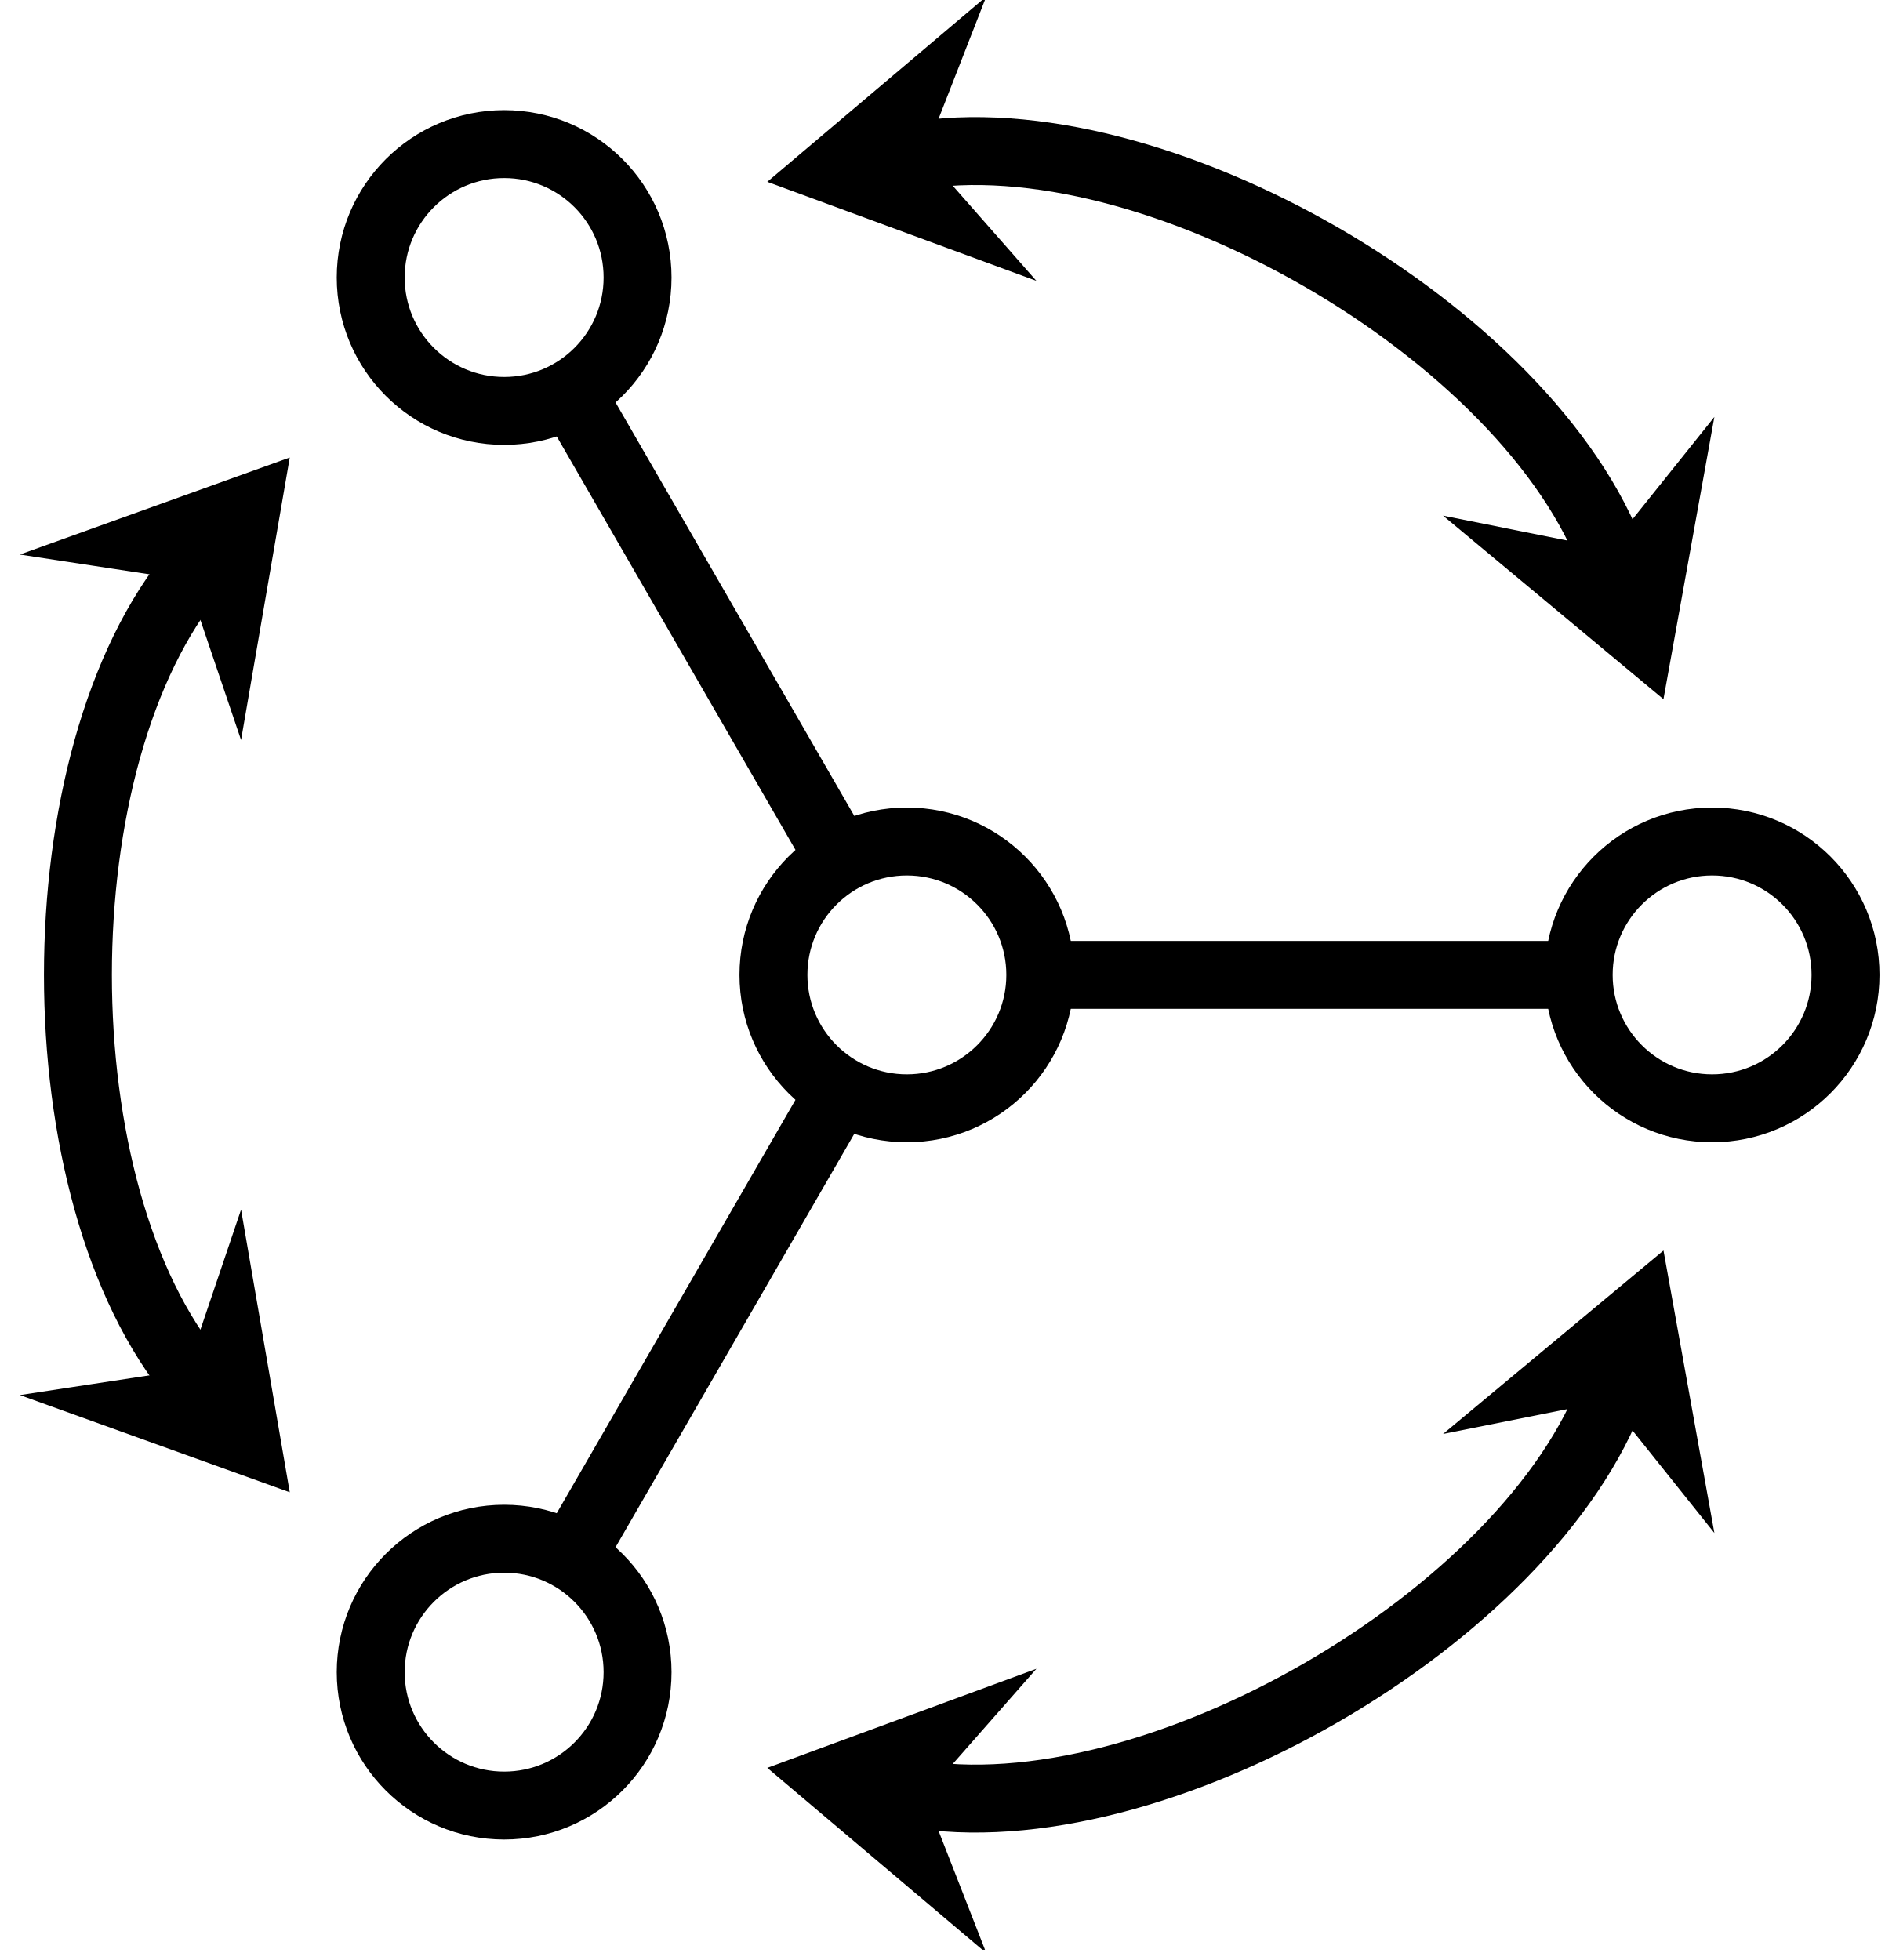
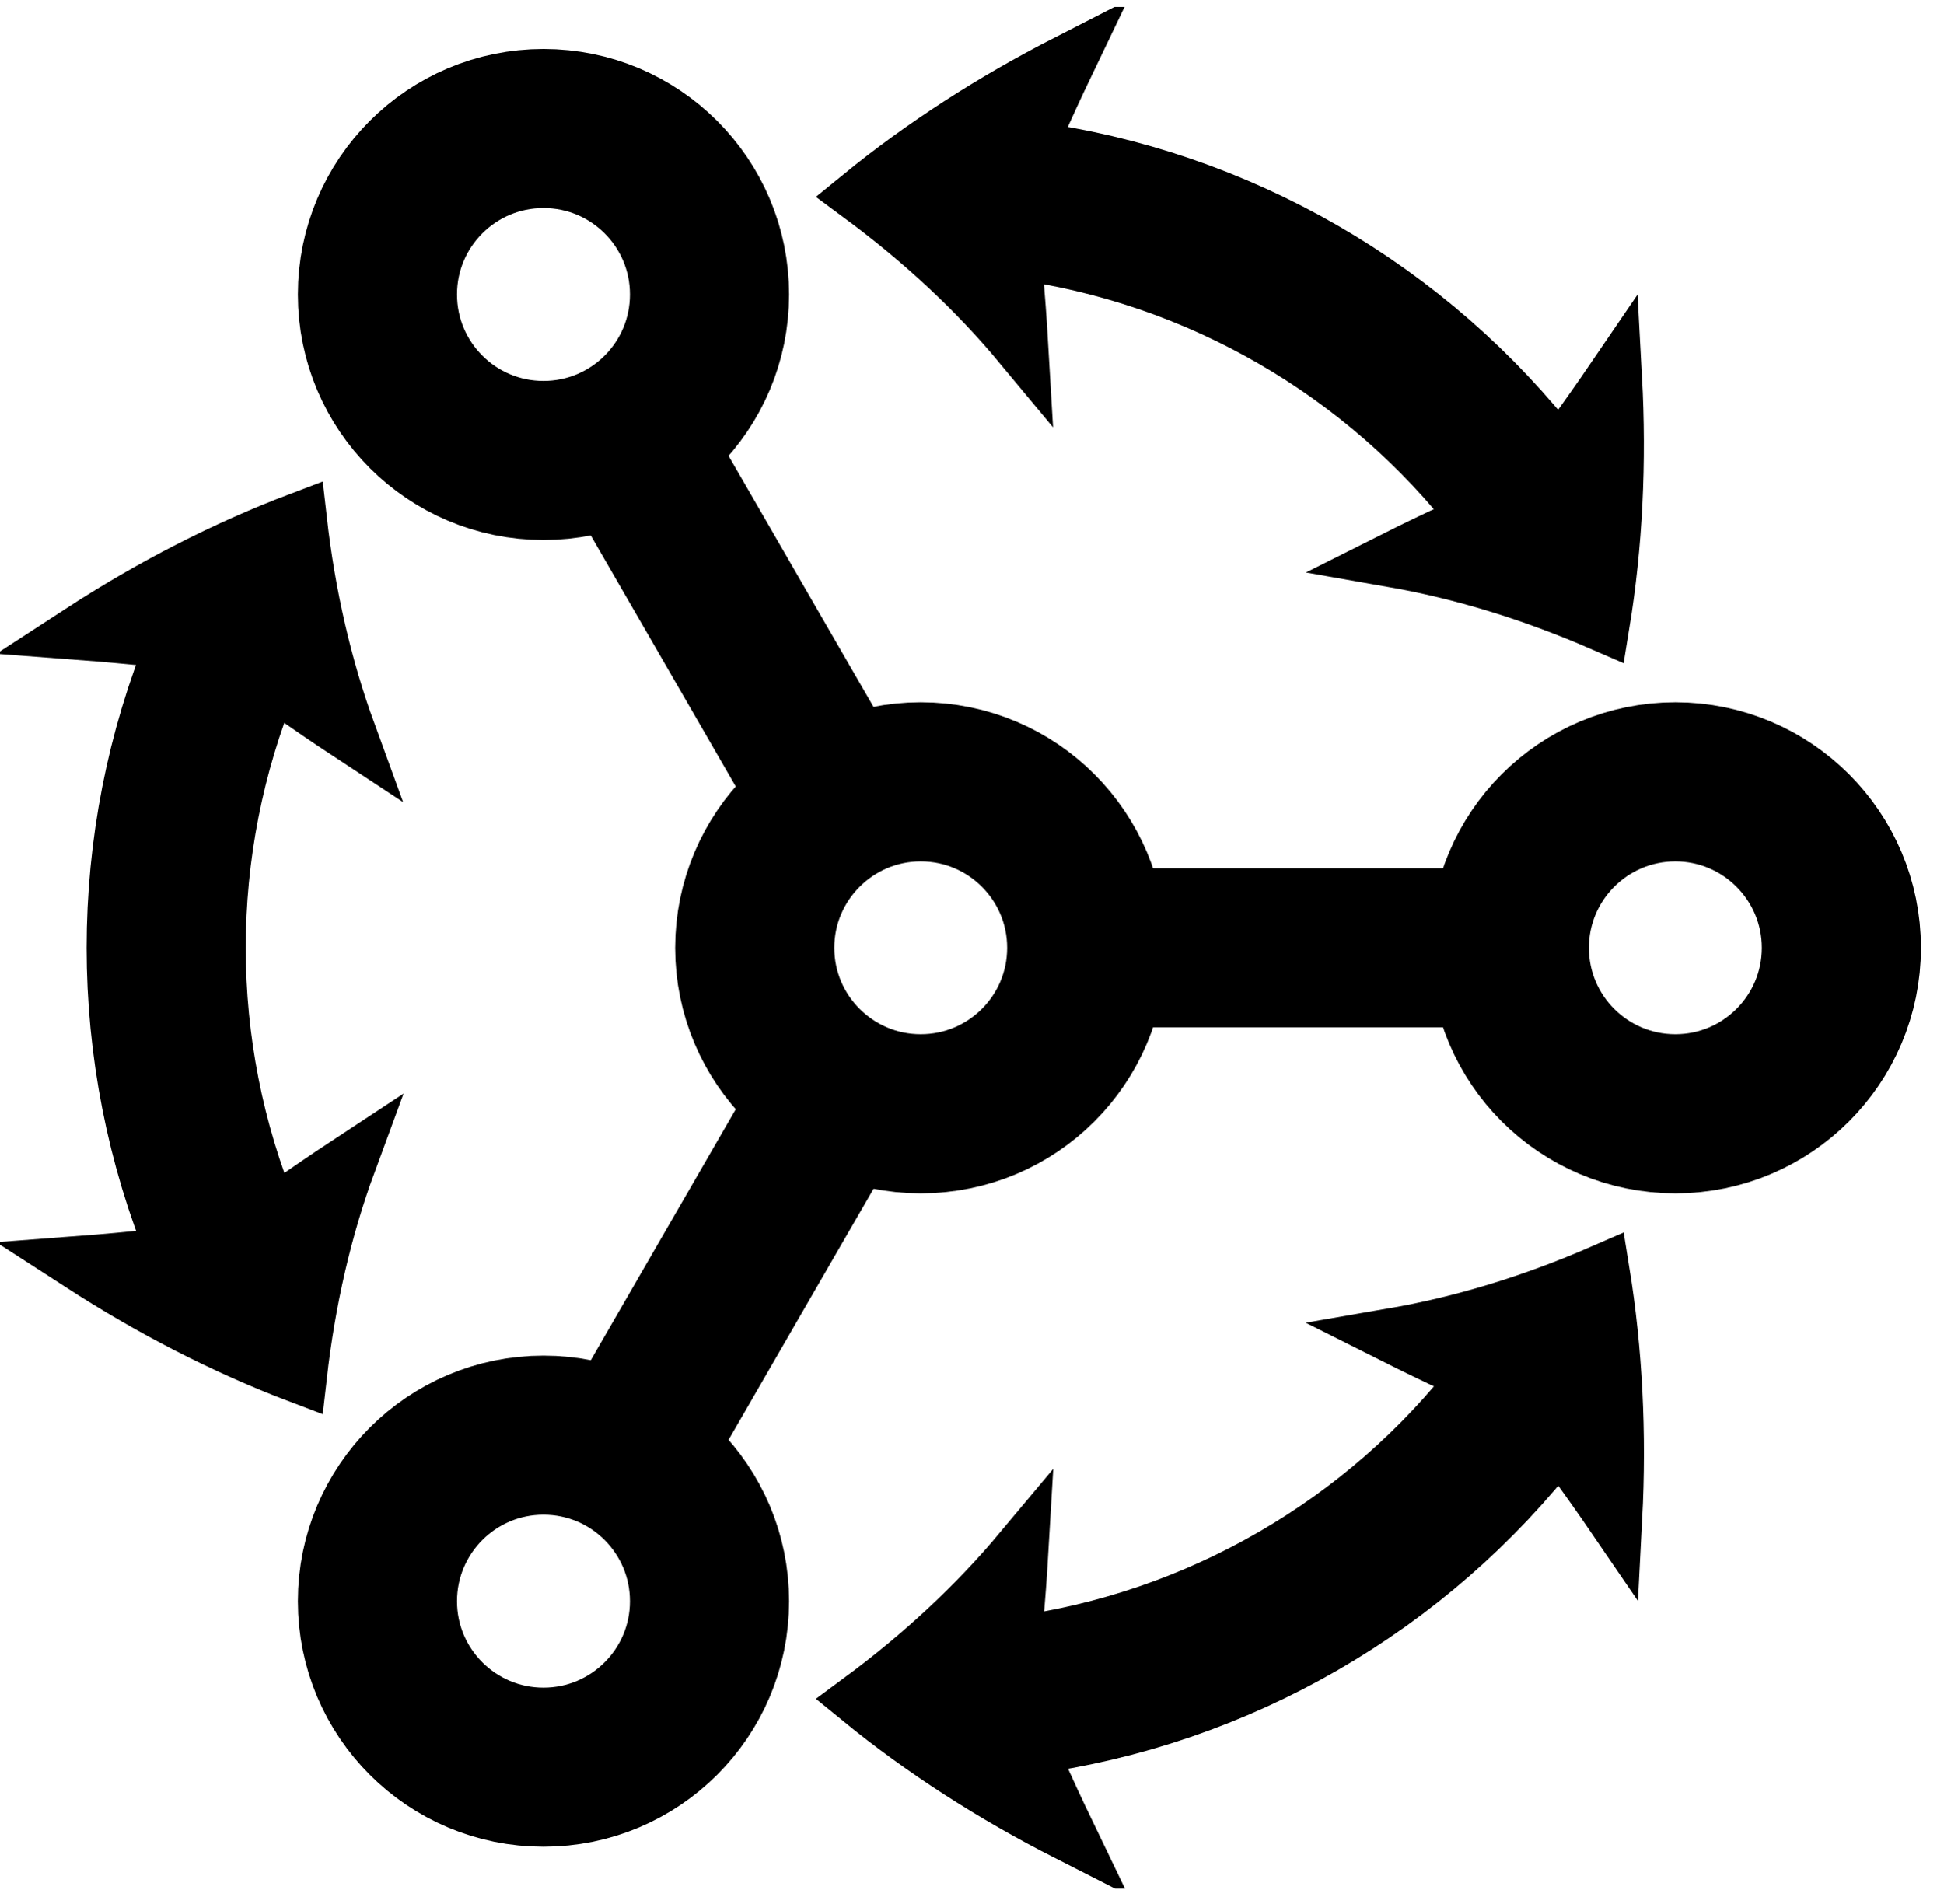
- <svg xmlns="http://www.w3.org/2000/svg" width="65.99pt" height="68.639pt" viewBox="0 0 65.99 68.639" version="1.2">
+ <svg xmlns="http://www.w3.org/2000/svg" width="72.161" height="70.701" viewBox="0 0 72.161 70.701">
  <defs>
-     <clipPath id="clip1">
-       <path d="M 0.168 0 L 65.812 0 L 65.812 68.281 L 0.168 68.281 Z M 0.168 0 " />
+     <clipPath id="clip-0">
+       <path clip-rule="nonzero" d="M 0 0.258 L 71.332 0.258 L 71.332 70.148 L 0 70.148 Z M 0 0.258 " />
    </clipPath>
-     <clipPath id="clip2">
-       <path d="M 21 0 L 65.812 0 L 65.812 68.281 L 21 68.281 Z M 21 0 " />
+     <clipPath id="clip-1">
+       <path clip-rule="nonzero" d="M 0 0.258 L 71.332 0.258 L 71.332 70.148 L 0 70.148 Z M 0 0.258 " />
    </clipPath>
-     <clipPath id="clip3">
-       <path d="M 0.168 0 L 56 0 L 56 49 L 0.168 49 Z M 0.168 0 " />
+     <clipPath id="clip-2">
+       <path clip-rule="nonzero" d="M 22 0.258 L 71.332 0.258 L 71.332 53 L 22 53 Z M 22 0.258 " />
    </clipPath>
-     <clipPath id="clip4">
-       <path d="M 0.168 20 L 56 20 L 56 68.281 L 0.168 68.281 Z M 0.168 20 " />
+     <clipPath id="clip-3">
+       <path clip-rule="nonzero" d="M 3 0.258 L 69 0.258 L 69 42 L 3 42 Z M 3 0.258 " />
    </clipPath>
-     <clipPath id="clip5">
-       <path d="M 0.168 0 L 63 0 L 63 63 L 0.168 63 Z M 0.168 0 " />
+     <clipPath id="clip-4">
+       <path clip-rule="nonzero" d="M 0 0.258 L 71.332 0.258 L 71.332 70.148 L 0 70.148 Z M 0 0.258 " />
    </clipPath>
-     <clipPath id="clip6">
-       <path d="M 0.168 5 L 63 5 L 63 68.281 L 0.168 68.281 Z M 0.168 5 " />
+     <clipPath id="clip-5">
+       <path clip-rule="nonzero" d="M 0 0.258 L 42 0.258 L 42 57 L 0 57 Z M 0 0.258 " />
    </clipPath>
-     <clipPath id="clip7">
-       <path d="M 0.168 0 L 65.812 0 L 65.812 54 L 0.168 54 Z M 0.168 0 " />
+     <clipPath id="clip-6">
+       <path clip-rule="nonzero" d="M 0 14 L 42 14 L 42 70.148 L 0 70.148 Z M 0 14 " />
    </clipPath>
-     <clipPath id="clip8">
-       <path d="M 33 0 L 65.812 0 L 65.812 44 L 33 44 Z M 33 0 " />
+     <clipPath id="clip-7">
+       <path clip-rule="nonzero" d="M 0 0.258 L 71.332 0.258 L 71.332 70.148 L 0 70.148 Z M 0 0.258 " />
    </clipPath>
-     <clipPath id="clip9">
-       <path d="M 0.168 0 L 41 0 L 41 68.281 L 0.168 68.281 Z M 0.168 0 " />
+     <clipPath id="clip-8">
+       <path clip-rule="nonzero" d="M 3 28 L 69 28 L 69 70.148 L 3 70.148 Z M 3 28 " />
    </clipPath>
-     <clipPath id="clip10">
-       <path d="M 0.168 0 L 30 0 L 30 43 L 0.168 43 Z M 0.168 0 " />
-     </clipPath>
-     <clipPath id="clip11">
-       <path d="M 0.168 25 L 30 25 L 30 68.281 L 0.168 68.281 Z M 0.168 25 " />
-     </clipPath>
-     <clipPath id="clip12">
-       <path d="M 0.168 14 L 65.812 14 L 65.812 68.281 L 0.168 68.281 Z M 0.168 14 " />
-     </clipPath>
-     <clipPath id="clip13">
-       <path d="M 8 40 L 54 40 L 54 68.281 L 8 68.281 Z M 8 40 " />
-     </clipPath>
-     <clipPath id="clip14">
-       <path d="M 33 25 L 65.812 25 L 65.812 68.281 L 33 68.281 Z M 33 25 " />
+     <clipPath id="clip-9">
+       <path clip-rule="nonzero" d="M 22 18 L 71.332 18 L 71.332 70.148 L 22 70.148 Z M 22 18 " />
    </clipPath>
  </defs>
-   <g id="surface1">
-     <g clip-path="url(#clip1)" clip-rule="nonzero">
-       <path style="fill:none;stroke-width:2.391;stroke-linecap:butt;stroke-linejoin:miter;stroke:rgb(0%,0%,0%);stroke-opacity:1;stroke-miterlimit:10;" d="M 4.698 -0.001 C 4.698 2.594 2.593 4.695 0.001 4.695 C -2.594 4.695 -4.695 2.594 -4.695 -0.001 C -4.695 -2.593 -2.594 -4.698 0.001 -4.698 C 2.593 -4.698 4.698 -2.593 4.698 -0.001 Z M 4.698 -0.001 " transform="matrix(0.994768,0,0,-0.994768,31.75254,34.13945)" />
-     </g>
-     <g clip-path="url(#clip2)" clip-rule="nonzero">
-       <path style="fill:none;stroke-width:2.391;stroke-linecap:butt;stroke-linejoin:miter;stroke:rgb(0%,0%,0%);stroke-opacity:1;stroke-miterlimit:10;" d="M 33.041 -0.001 C 33.041 2.594 30.941 4.695 28.345 4.695 C 25.753 4.695 23.649 2.594 23.649 -0.001 C 23.649 -2.593 25.753 -4.698 28.345 -4.698 C 30.941 -4.698 33.041 -2.593 33.041 -0.001 Z M 33.041 -0.001 " transform="matrix(0.994768,0,0,-0.994768,31.75254,34.13945)" />
-     </g>
-     <g clip-path="url(#clip3)" clip-rule="nonzero">
-       <path style="fill:none;stroke-width:2.391;stroke-linecap:butt;stroke-linejoin:miter;stroke:rgb(0%,0%,0%);stroke-opacity:1;stroke-miterlimit:10;" d="M -9.478 24.549 C -9.478 27.145 -11.579 29.246 -14.174 29.246 C -16.766 29.246 -18.871 27.145 -18.871 24.549 C -18.871 21.954 -16.766 19.853 -14.174 19.853 C -11.579 19.853 -9.478 21.954 -9.478 24.549 Z M -9.478 24.549 " transform="matrix(0.994768,0,0,-0.994768,31.75254,34.13945)" />
-     </g>
-     <g clip-path="url(#clip4)" clip-rule="nonzero">
-       <path style="fill:none;stroke-width:2.391;stroke-linecap:butt;stroke-linejoin:miter;stroke:rgb(0%,0%,0%);stroke-opacity:1;stroke-miterlimit:10;" d="M -9.478 -24.548 C -9.478 -21.956 -11.579 -19.851 -14.174 -19.851 C -16.766 -19.851 -18.871 -21.956 -18.871 -24.548 C -18.871 -27.143 -16.766 -29.244 -14.174 -29.244 C -11.579 -29.244 -9.478 -27.143 -9.478 -24.548 Z M -9.478 -24.548 " transform="matrix(0.994768,0,0,-0.994768,31.75254,34.13945)" />
-     </g>
-     <path style="fill:none;stroke-width:2.391;stroke-linecap:butt;stroke-linejoin:miter;stroke:rgb(0%,0%,0%);stroke-opacity:1;stroke-miterlimit:10;" d="M 5.668 -0.001 L 22.679 -0.001 " transform="matrix(0.994768,0,0,-0.994768,31.75254,34.13945)" />
-     <g clip-path="url(#clip5)" clip-rule="nonzero">
-       <path style="fill:none;stroke-width:2.391;stroke-linecap:butt;stroke-linejoin:miter;stroke:rgb(0%,0%,0%);stroke-opacity:1;stroke-miterlimit:10;" d="M -2.834 4.911 L -11.339 19.641 " transform="matrix(0.994768,0,0,-0.994768,31.75254,34.13945)" />
-     </g>
-     <g clip-path="url(#clip6)" clip-rule="nonzero">
-       <path style="fill:none;stroke-width:2.391;stroke-linecap:butt;stroke-linejoin:miter;stroke:rgb(0%,0%,0%);stroke-opacity:1;stroke-miterlimit:10;" d="M -2.834 -4.91 L -11.339 -19.639 " transform="matrix(0.994768,0,0,-0.994768,31.75254,34.13945)" />
-     </g>
-     <g clip-path="url(#clip7)" clip-rule="nonzero">
-       <path style="fill:none;stroke-width:2.391;stroke-linecap:butt;stroke-linejoin:miter;stroke:rgb(0%,0%,0%);stroke-opacity:1;stroke-miterlimit:10;" d="M 24.87 14.552 C 21.933 22.621 8.625 30.306 0.17 28.814 " transform="matrix(0.994768,0,0,-0.994768,31.75254,34.13945)" />
-     </g>
-     <path style=" stroke:none;fill-rule:nonzero;fill:rgb(0%,0%,0%);fill-opacity:1;" d="M 57.77 23.176 L 58.848 17.199 L 56.613 19.992 L 53.102 19.289 Z M 57.77 23.176 " />
-     <g clip-path="url(#clip8)" clip-rule="nonzero">
-       <path style="fill:none;stroke-width:1.41;stroke-linecap:butt;stroke-linejoin:miter;stroke:rgb(0%,0%,0%);stroke-opacity:1;stroke-miterlimit:10;" d="M 7.217 -0.001 L 1.942 3.072 L 3.812 0.001 L 1.94 -3.074 Z M 7.217 -0.001 " transform="matrix(0.340211,0.934784,0.934784,-0.340211,55.31527,16.42954)" />
-     </g>
-     <path style="fill-rule:nonzero;fill:rgb(0%,0%,0%);fill-opacity:1;stroke-width:1.41;stroke-linecap:butt;stroke-linejoin:miter;stroke:rgb(0%,0%,0%);stroke-opacity:1;stroke-miterlimit:10;" d="M 7.217 -0 L 1.941 3.071 L 3.811 -0.002 L 1.942 -3.074 Z M 7.217 -0 " transform="matrix(-0.979648,0.172722,0.172722,0.979648,35.30845,4.87884)" />
-     <g clip-path="url(#clip9)" clip-rule="nonzero">
-       <path style="fill:none;stroke-width:2.391;stroke-linecap:butt;stroke-linejoin:miter;stroke:rgb(0%,0%,0%);stroke-opacity:1;stroke-miterlimit:10;" d="M -25.036 14.261 C -30.557 7.684 -30.557 -7.686 -25.036 -14.259 " transform="matrix(0.994768,0,0,-0.994768,31.75254,34.13945)" />
-     </g>
-     <path style=" stroke:none;fill-rule:nonzero;fill:rgb(0%,0%,0%);fill-opacity:1;" d="M 9.25 17.09 L 3.535 19.145 L 7.07 19.684 L 8.219 23.074 Z M 9.25 17.09 " />
-     <g clip-path="url(#clip10)" clip-rule="nonzero">
-       <path style="fill:none;stroke-width:1.41;stroke-linecap:butt;stroke-linejoin:miter;stroke:rgb(0%,0%,0%);stroke-opacity:1;stroke-miterlimit:10;" d="M 7.217 -0.001 L 1.942 3.072 L 3.811 0.001 L 1.942 -3.074 Z M 7.217 -0.001 " transform="matrix(0.639417,-0.762012,-0.762012,-0.639417,4.634569,22.58837)" />
-     </g>
-     <path style=" stroke:none;fill-rule:nonzero;fill:rgb(0%,0%,0%);fill-opacity:1;" d="M 9.25 51.191 L 8.219 45.203 L 7.07 48.594 L 3.535 49.133 Z M 9.25 51.191 " />
-     <g clip-path="url(#clip11)" clip-rule="nonzero">
-       <path style="fill:none;stroke-width:1.41;stroke-linecap:butt;stroke-linejoin:miter;stroke:rgb(0%,0%,0%);stroke-opacity:1;stroke-miterlimit:10;" d="M 7.219 -0 L 1.941 3.075 L 3.81 -0 L 1.94 -3.071 Z M 7.219 -0 " transform="matrix(0.639417,0.762012,0.762012,-0.639417,4.634569,45.69053)" />
-     </g>
-     <g clip-path="url(#clip12)" clip-rule="nonzero">
-       <path style="fill:none;stroke-width:2.391;stroke-linecap:butt;stroke-linejoin:miter;stroke:rgb(0%,0%,0%);stroke-opacity:1;stroke-miterlimit:10;" d="M 0.17 -28.812 C 8.625 -30.304 21.933 -22.62 24.87 -14.554 " transform="matrix(0.994768,0,0,-0.994768,31.75254,34.13945)" />
-     </g>
-     <path style=" stroke:none;fill-rule:nonzero;fill:rgb(0%,0%,0%);fill-opacity:1;" d="M 28.238 62.152 L 32.875 66.074 L 31.574 62.742 L 33.938 60.055 Z M 28.238 62.152 " />
-     <g clip-path="url(#clip13)" clip-rule="nonzero">
-       <path style="fill:none;stroke-width:1.41;stroke-linecap:butt;stroke-linejoin:miter;stroke:rgb(0%,0%,0%);stroke-opacity:1;stroke-miterlimit:10;" d="M 7.217 -0.001 L 1.942 3.072 L 3.812 0.001 L 1.941 -3.073 Z M 7.217 -0.001 " transform="matrix(-0.979648,-0.172722,-0.172722,0.979648,35.30845,63.40005)" />
-     </g>
-     <path style=" stroke:none;fill-rule:nonzero;fill:rgb(0%,0%,0%);fill-opacity:1;" d="M 57.77 45.102 L 53.102 48.988 L 56.613 48.285 L 58.848 51.082 Z M 57.77 45.102 " />
-     <g clip-path="url(#clip14)" clip-rule="nonzero">
-       <path style="fill:none;stroke-width:1.41;stroke-linecap:butt;stroke-linejoin:miter;stroke:rgb(0%,0%,0%);stroke-opacity:1;stroke-miterlimit:10;" d="M 7.218 0.001 L 1.942 3.075 L 3.813 -0.001 L 1.939 -3.073 Z M 7.218 0.001 " transform="matrix(0.340211,-0.934784,-0.934784,-0.340211,55.31527,51.84935)" />
-     </g>
+   <g clip-path="url(#clip-0)">
+     <path fill="none" stroke-width="5.978" stroke-linecap="butt" stroke-linejoin="miter" stroke="rgb(0%, 0%, 0%)" stroke-opacity="1" stroke-miterlimit="10" d="M 6.235 0.001 C 6.235 3.443 3.445 6.237 -0.001 6.237 C -3.443 6.237 -6.237 3.443 -6.237 0.001 C -6.237 -3.445 -3.443 -6.235 -0.001 -6.235 C 3.445 -6.235 6.235 -3.445 6.235 0.001 Z M 34.584 0.001 C 34.584 3.443 31.79 6.237 28.348 6.237 C 24.902 6.237 22.112 3.443 22.112 0.001 C 22.112 -3.445 24.902 -6.235 28.348 -6.235 C 31.79 -6.235 34.584 -3.445 34.584 0.001 Z M -7.936 24.549 C -7.936 27.995 -10.73 30.785 -14.172 30.785 C -17.618 30.785 -20.411 27.995 -20.411 24.549 C -20.411 21.103 -17.618 18.313 -14.172 18.313 C -10.73 18.313 -7.936 21.103 -7.936 24.549 Z M -7.936 -24.551 C -7.936 -21.105 -10.73 -18.311 -14.172 -18.311 C -17.618 -18.311 -20.411 -21.105 -20.411 -24.551 C -20.411 -27.993 -17.618 -30.786 -14.172 -30.786 C -10.73 -30.786 -7.936 -27.993 -7.936 -24.551 Z M -7.936 -24.551 " transform="matrix(0.988507, 0, 0, -0.988507, 34.19245, 35.2042)" />
+   </g>
+   <path fill="none" stroke-width="5.978" stroke-linecap="butt" stroke-linejoin="miter" stroke="rgb(0%, 0%, 0%)" stroke-opacity="1" stroke-miterlimit="10" d="M 5.67 0.001 L 22.678 0.001 " transform="matrix(0.988507, 0, 0, -0.988507, 34.19245, 35.2042)" />
+   <g clip-path="url(#clip-1)">
+     <path fill="none" stroke-width="5.978" stroke-linecap="butt" stroke-linejoin="miter" stroke="rgb(0%, 0%, 0%)" stroke-opacity="1" stroke-miterlimit="10" d="M -2.834 4.909 L -11.338 19.641 " transform="matrix(0.988507, 0, 0, -0.988507, 34.19245, 35.2042)" />
+     <path fill="none" stroke-width="5.978" stroke-linecap="butt" stroke-linejoin="miter" stroke="rgb(0%, 0%, 0%)" stroke-opacity="1" stroke-miterlimit="10" d="M -2.834 -4.911 L -11.338 -19.639 " transform="matrix(0.988507, 0, 0, -0.988507, 34.19245, 35.2042)" />
+     <path fill="none" stroke-width="5.978" stroke-linecap="butt" stroke-linejoin="miter" stroke="rgb(0%, 0%, 0%)" stroke-opacity="1" stroke-miterlimit="10" d="M 22.452 17.309 C 17.892 23.221 11.158 27.11 3.757 28.097 " transform="matrix(0.988507, 0, 0, -0.988507, 34.19245, 35.2042)" />
+   </g>
+   <path fill-rule="nonzero" fill="rgb(0%, 0%, 0%)" fill-opacity="1" d="M 59.496 23.168 C 59.973 20.254 60.125 17.184 59.953 14.016 C 58.906 15.551 57.82 17.043 56.691 18.5 C 55.004 19.211 53.344 19.973 51.719 20.789 C 54.285 21.238 56.895 22.035 59.496 23.168 Z M 59.496 23.168 " />
+   <g clip-path="url(#clip-2)">
+     <path fill="none" stroke-width="2.071" stroke-linecap="butt" stroke-linejoin="miter" stroke="rgb(0%, 0%, 0%)" stroke-opacity="1" stroke-miterlimit="10" d="M 25.598 12.176 C 26.08 15.124 26.234 18.23 26.06 21.435 C 25.001 19.882 23.903 18.372 22.761 16.898 C 21.053 16.179 19.374 15.409 17.73 14.583 C 20.326 14.128 22.966 13.322 25.598 12.176 Z M 25.598 12.176 " transform="matrix(0.988507, 0, 0, -0.988507, 34.19245, 35.2042)" />
+   </g>
+   <path fill-rule="nonzero" fill="rgb(0%, 0%, 0%)" fill-opacity="1" d="M 31.965 7.273 C 34.246 8.961 36.242 10.82 37.902 12.82 C 37.797 11.004 37.633 9.184 37.41 7.367 C 38.098 5.66 38.848 3.969 39.648 2.297 C 36.832 3.738 34.25 5.406 31.965 7.273 Z M 31.965 7.273 " />
+   <g clip-path="url(#clip-3)">
+     <path fill="none" stroke-width="2.071" stroke-linecap="butt" stroke-linejoin="miter" stroke="rgb(0%, 0%, 0%)" stroke-opacity="1" stroke-miterlimit="10" d="M -2.254 28.256 C 0.054 26.548 2.074 24.667 3.753 22.644 C 3.646 24.482 3.48 26.323 3.255 28.161 C 3.951 29.888 4.709 31.599 5.519 33.29 C 2.67 31.832 0.058 30.144 -2.254 28.256 Z M -2.254 28.256 " transform="matrix(0.988507, 0, 0, -0.988507, 34.19245, 35.2042)" />
+   </g>
+   <g clip-path="url(#clip-4)">
+     <path fill="none" stroke-width="5.978" stroke-linecap="butt" stroke-linejoin="miter" stroke="rgb(0%, 0%, 0%)" stroke-opacity="1" stroke-miterlimit="10" d="M -26.216 10.789 C -29.058 3.886 -29.058 -3.891 -26.212 -10.795 " transform="matrix(0.988507, 0, 0, -0.988507, 34.19245, 35.2042)" />
+   </g>
+   <path fill-rule="nonzero" fill="rgb(0%, 0%, 0%)" fill-opacity="1" d="M 11.117 19.309 C 8.355 20.355 5.621 21.758 2.961 23.488 C 4.812 23.629 6.652 23.82 8.477 24.07 C 9.938 25.18 11.426 26.234 12.945 27.234 C 12.051 24.785 11.438 22.129 11.117 19.309 Z M 11.117 19.309 " />
+   <g clip-path="url(#clip-5)">
+     <path fill="none" stroke-width="2.071" stroke-linecap="butt" stroke-linejoin="miter" stroke="rgb(0%, 0%, 0%)" stroke-opacity="1" stroke-miterlimit="10" d="M -23.344 16.08 C -26.137 15.021 -28.904 13.603 -31.595 11.852 C -29.722 11.71 -27.86 11.516 -26.015 11.263 C -24.537 10.141 -23.031 9.074 -21.494 8.062 C -22.399 10.54 -23.02 13.227 -23.344 16.08 Z M -23.344 16.08 " transform="matrix(0.988507, 0, 0, -0.988507, 34.19245, 35.2042)" />
+   </g>
+   <path fill-rule="nonzero" fill="rgb(0%, 0%, 0%)" fill-opacity="1" d="M 11.117 51.102 C 11.438 48.281 12.051 45.621 12.949 43.184 C 11.43 44.184 9.938 45.234 8.477 46.336 C 6.652 46.594 4.816 46.789 2.965 46.93 C 5.621 48.648 8.355 50.055 11.117 51.102 Z M 11.117 51.102 " />
+   <g clip-path="url(#clip-6)">
+     <path fill="none" stroke-width="2.071" stroke-linecap="butt" stroke-linejoin="miter" stroke="rgb(0%, 0%, 0%)" stroke-opacity="1" stroke-miterlimit="10" d="M -23.344 -16.082 C -23.02 -13.229 -22.399 -10.538 -21.49 -8.072 C -23.027 -9.084 -24.537 -10.147 -26.015 -11.261 C -27.86 -11.522 -29.718 -11.72 -31.591 -11.862 C -28.904 -13.601 -26.137 -15.023 -23.344 -16.082 Z M -23.344 -16.082 " transform="matrix(0.988507, 0, 0, -0.988507, 34.19245, 35.2042)" />
+   </g>
+   <g clip-path="url(#clip-7)">
+     <path fill="none" stroke-width="5.978" stroke-linecap="butt" stroke-linejoin="miter" stroke="rgb(0%, 0%, 0%)" stroke-opacity="1" stroke-miterlimit="10" d="M 3.765 -28.099 C 11.162 -27.107 17.9 -23.219 22.456 -17.303 " transform="matrix(0.988507, 0, 0, -0.988507, 34.19245, 35.2042)" />
+   </g>
+   <path fill-rule="nonzero" fill="rgb(0%, 0%, 0%)" fill-opacity="1" d="M 31.965 63.137 C 34.25 65.004 36.836 66.672 39.66 68.109 C 38.855 66.438 38.105 64.746 37.41 63.043 C 37.641 61.223 37.805 59.406 37.91 57.59 C 36.242 59.586 34.246 61.449 31.965 63.137 Z M 31.965 63.137 " />
+   <g clip-path="url(#clip-8)">
+     <path fill="none" stroke-width="2.071" stroke-linecap="butt" stroke-linejoin="miter" stroke="rgb(0%, 0%, 0%)" stroke-opacity="1" stroke-miterlimit="10" d="M -2.254 -28.257 C 0.058 -30.146 2.674 -31.834 5.531 -33.288 C 4.717 -31.596 3.959 -29.885 3.255 -28.162 C 3.488 -26.321 3.654 -24.483 3.761 -22.646 C 2.074 -24.665 0.054 -26.55 -2.254 -28.257 Z M -2.254 -28.257 " transform="matrix(0.988507, 0, 0, -0.988507, 34.19245, 35.2042)" />
+   </g>
+   <path fill-rule="nonzero" fill="rgb(0%, 0%, 0%)" fill-opacity="1" d="M 59.496 47.242 C 56.895 48.375 54.285 49.168 51.723 49.609 C 53.348 50.426 55.004 51.195 56.691 51.91 C 57.824 53.359 58.914 54.852 59.961 56.383 C 60.125 53.227 59.969 50.156 59.496 47.242 Z M 59.496 47.242 " />
+   <g clip-path="url(#clip-9)">
+     <path fill="none" stroke-width="2.071" stroke-linecap="butt" stroke-linejoin="miter" stroke="rgb(0%, 0%, 0%)" stroke-opacity="1" stroke-miterlimit="10" d="M 25.598 -12.178 C 22.966 -13.324 20.326 -14.126 17.734 -14.573 C 19.378 -15.399 21.053 -16.177 22.761 -16.9 C 23.907 -18.366 25.009 -19.876 26.068 -21.425 C 26.234 -18.232 26.076 -15.126 25.598 -12.178 Z M 25.598 -12.178 " transform="matrix(0.988507, 0, 0, -0.988507, 34.19245, 35.2042)" />
  </g>
</svg>
